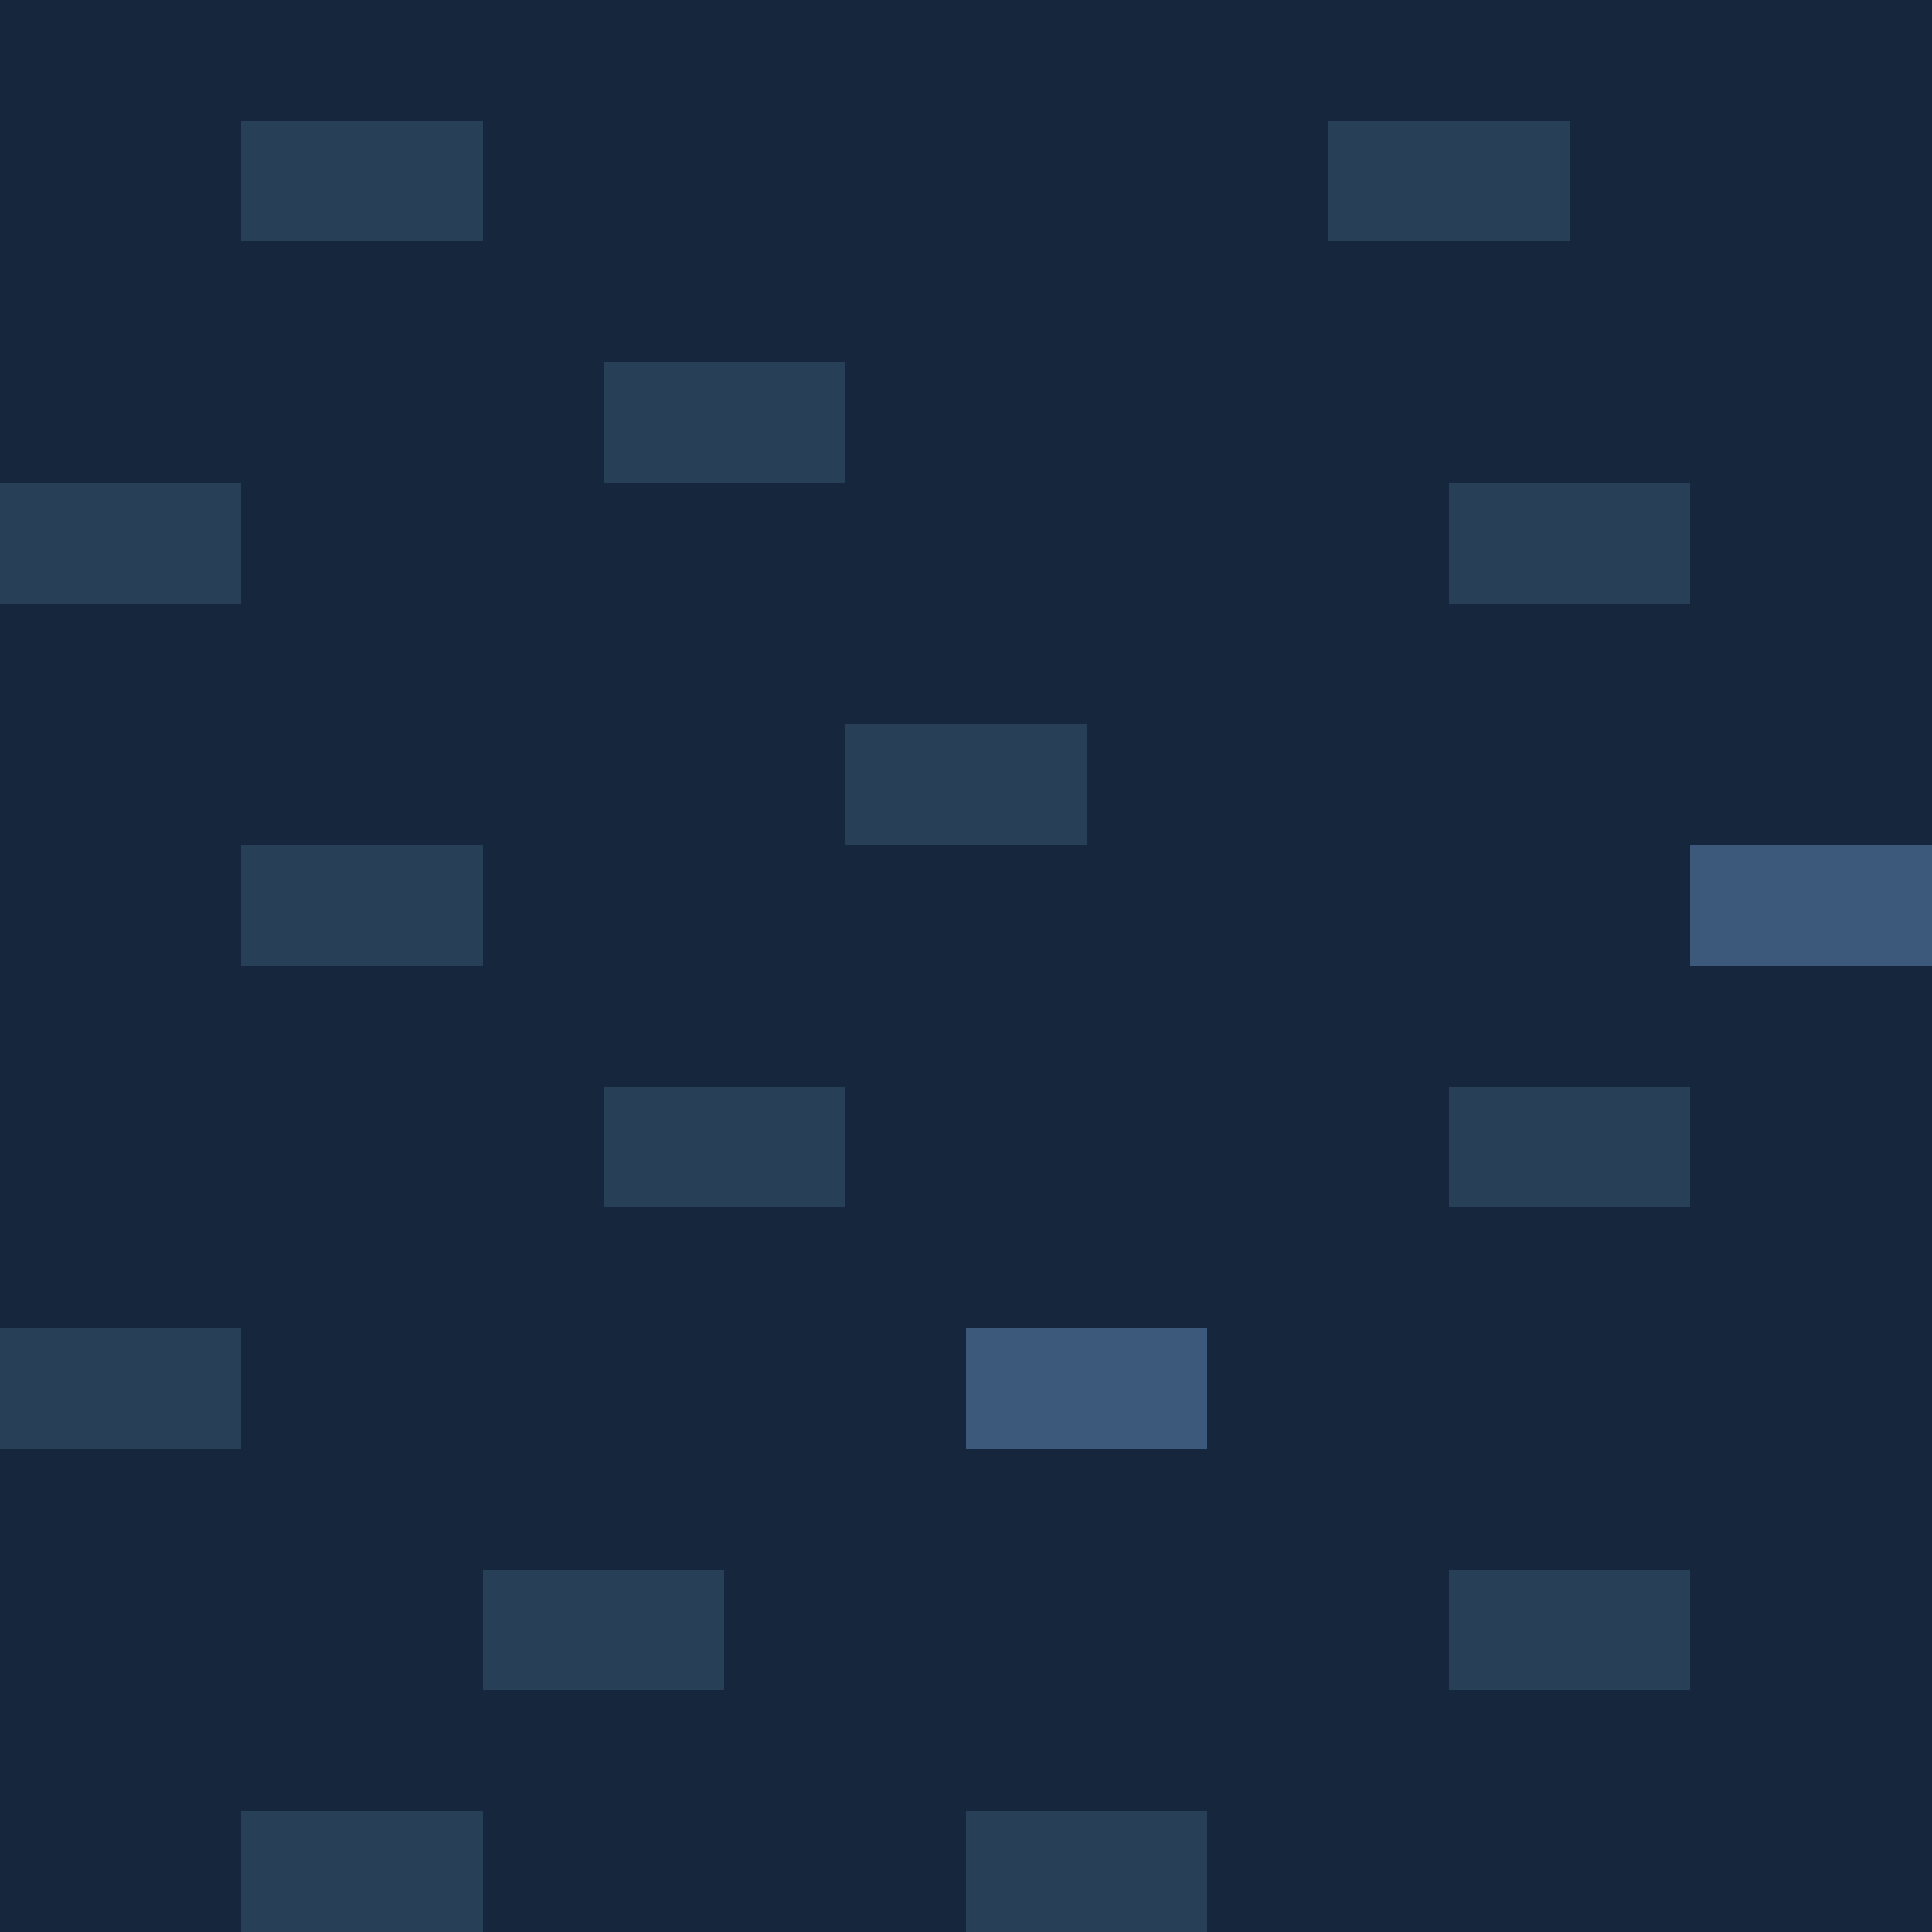
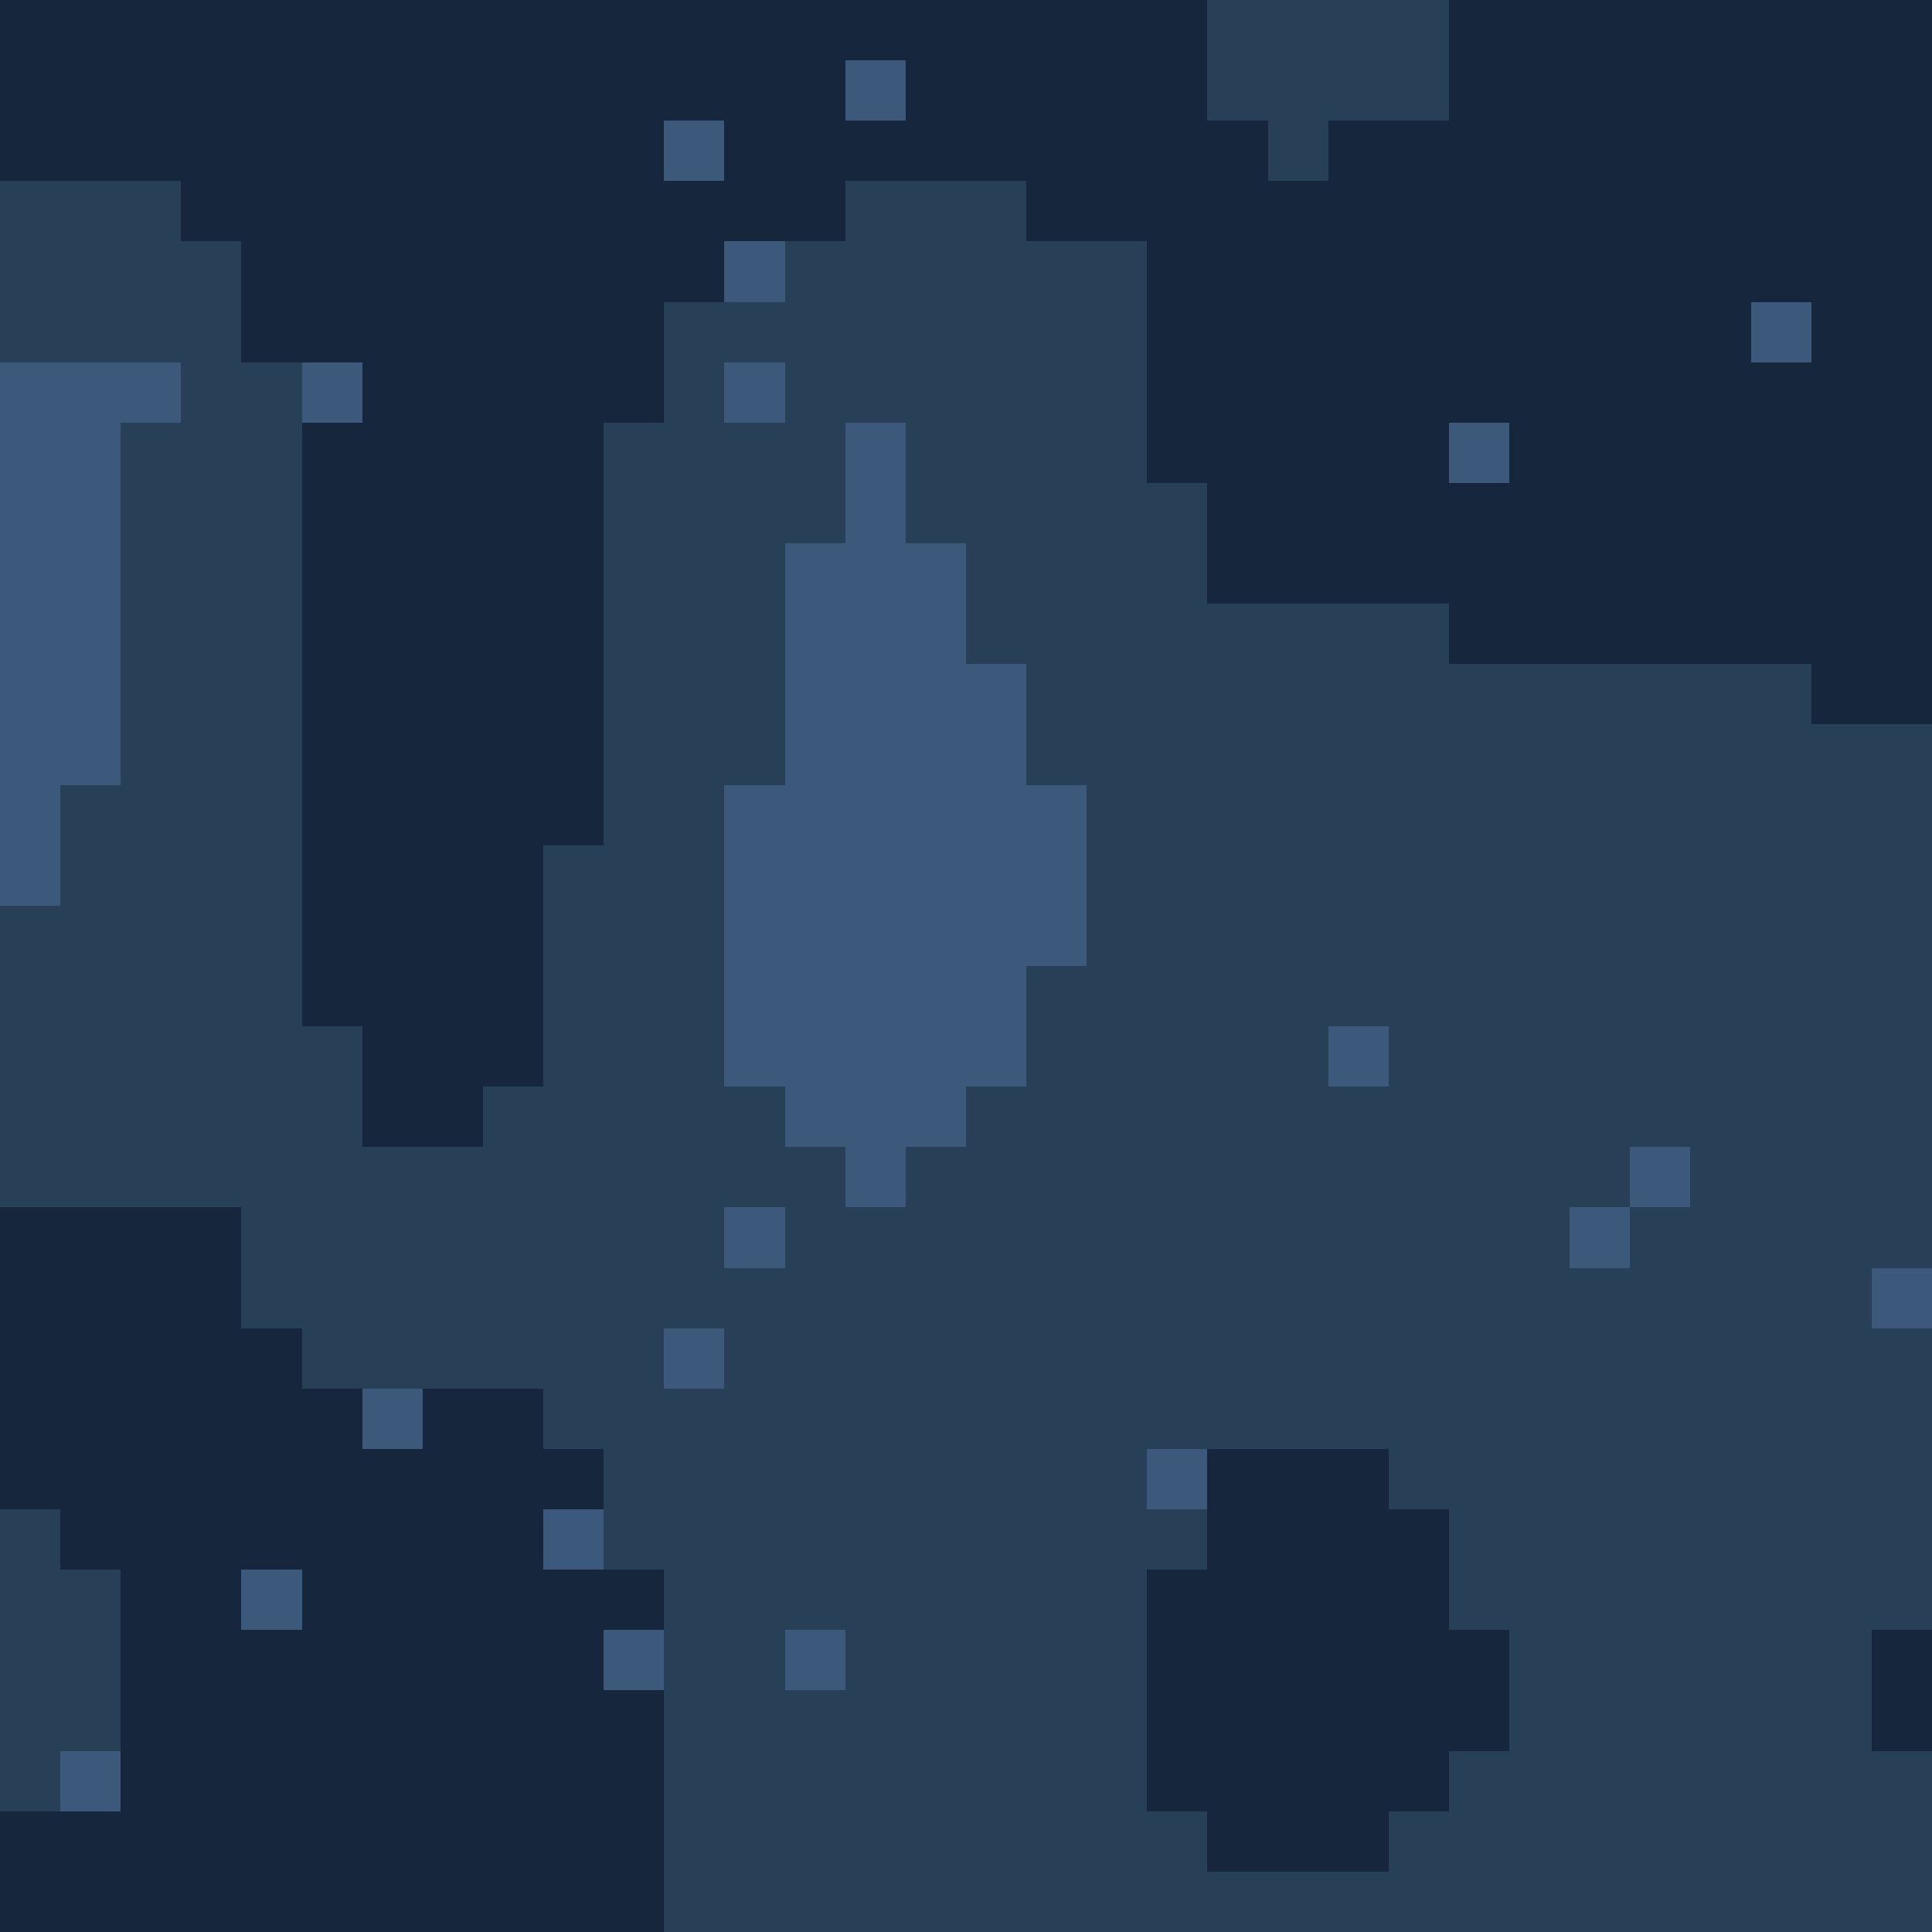
- <svg xmlns="http://www.w3.org/2000/svg" width="16" height="16" viewBox="0 0 16 16" shape-rendering="crispEdges">
-   <rect x="0" y="0" width="16" height="1" fill="#16263c" shape-rendering="crispEdges" />
-   <rect x="0" y="1" width="2" height="1" fill="#16263c" shape-rendering="crispEdges" />
-   <rect x="2" y="1" width="2" height="1" fill="#274058" shape-rendering="crispEdges" />
-   <rect x="4" y="1" width="7" height="1" fill="#16263c" shape-rendering="crispEdges" />
-   <rect x="11" y="1" width="2" height="1" fill="#274058" shape-rendering="crispEdges" />
-   <rect x="13" y="1" width="3" height="1" fill="#16263c" shape-rendering="crispEdges" />
-   <rect x="0" y="2" width="16" height="1" fill="#16263c" shape-rendering="crispEdges" />
-   <rect x="0" y="3" width="5" height="1" fill="#16263c" shape-rendering="crispEdges" />
-   <rect x="5" y="3" width="2" height="1" fill="#274058" shape-rendering="crispEdges" />
-   <rect x="7" y="3" width="9" height="1" fill="#16263c" shape-rendering="crispEdges" />
-   <rect x="0" y="4" width="2" height="1" fill="#274058" shape-rendering="crispEdges" />
-   <rect x="2" y="4" width="10" height="1" fill="#16263c" shape-rendering="crispEdges" />
-   <rect x="12" y="4" width="2" height="1" fill="#274058" shape-rendering="crispEdges" />
-   <rect x="14" y="4" width="2" height="1" fill="#16263c" shape-rendering="crispEdges" />
-   <rect x="0" y="5" width="16" height="1" fill="#16263c" shape-rendering="crispEdges" />
-   <rect x="0" y="6" width="7" height="1" fill="#16263c" shape-rendering="crispEdges" />
-   <rect x="7" y="6" width="2" height="1" fill="#274058" shape-rendering="crispEdges" />
-   <rect x="9" y="6" width="7" height="1" fill="#16263c" shape-rendering="crispEdges" />
-   <rect x="0" y="7" width="2" height="1" fill="#16263c" shape-rendering="crispEdges" />
-   <rect x="2" y="7" width="2" height="1" fill="#274058" shape-rendering="crispEdges" />
-   <rect x="4" y="7" width="10" height="1" fill="#16263c" shape-rendering="crispEdges" />
-   <rect x="14" y="7" width="2" height="1" fill="#3c587a" shape-rendering="crispEdges" />
-   <rect x="0" y="8" width="16" height="1" fill="#16263c" shape-rendering="crispEdges" />
-   <rect x="0" y="9" width="5" height="1" fill="#16263c" shape-rendering="crispEdges" />
-   <rect x="5" y="9" width="2" height="1" fill="#274058" shape-rendering="crispEdges" />
-   <rect x="7" y="9" width="5" height="1" fill="#16263c" shape-rendering="crispEdges" />
-   <rect x="12" y="9" width="2" height="1" fill="#274058" shape-rendering="crispEdges" />
-   <rect x="14" y="9" width="2" height="1" fill="#16263c" shape-rendering="crispEdges" />
-   <rect x="0" y="10" width="16" height="1" fill="#16263c" shape-rendering="crispEdges" />
-   <rect x="0" y="11" width="2" height="1" fill="#274058" shape-rendering="crispEdges" />
-   <rect x="2" y="11" width="6" height="1" fill="#16263c" shape-rendering="crispEdges" />
-   <rect x="8" y="11" width="2" height="1" fill="#3c587a" shape-rendering="crispEdges" />
-   <rect x="10" y="11" width="6" height="1" fill="#16263c" shape-rendering="crispEdges" />
-   <rect x="0" y="12" width="16" height="1" fill="#16263c" shape-rendering="crispEdges" />
-   <rect x="0" y="13" width="4" height="1" fill="#16263c" shape-rendering="crispEdges" />
-   <rect x="4" y="13" width="2" height="1" fill="#274058" shape-rendering="crispEdges" />
-   <rect x="6" y="13" width="6" height="1" fill="#16263c" shape-rendering="crispEdges" />
-   <rect x="12" y="13" width="2" height="1" fill="#274058" shape-rendering="crispEdges" />
-   <rect x="14" y="13" width="2" height="1" fill="#16263c" shape-rendering="crispEdges" />
-   <rect x="0" y="14" width="16" height="1" fill="#16263c" shape-rendering="crispEdges" />
-   <rect x="0" y="15" width="2" height="1" fill="#16263c" shape-rendering="crispEdges" />
-   <rect x="2" y="15" width="2" height="1" fill="#274058" shape-rendering="crispEdges" />
-   <rect x="4" y="15" width="4" height="1" fill="#16263c" shape-rendering="crispEdges" />
-   <rect x="8" y="15" width="2" height="1" fill="#274058" shape-rendering="crispEdges" />
-   <rect x="10" y="15" width="6" height="1" fill="#16263c" shape-rendering="crispEdges" />
+ <svg xmlns="http://www.w3.org/2000/svg" width="32" height="32" viewBox="0 0 32 32" shape-rendering="crispEdges">
+   <rect x="0" y="0" width="20" height="1" fill="#16263c" shape-rendering="crispEdges" />
+   <rect x="20" y="0" width="4" height="1" fill="#274058" shape-rendering="crispEdges" />
+   <rect x="24" y="0" width="8" height="1" fill="#16263c" shape-rendering="crispEdges" />
+   <rect x="0" y="1" width="14" height="1" fill="#16263c" shape-rendering="crispEdges" />
+   <rect x="14" y="1" width="1" height="1" fill="#3c587a" shape-rendering="crispEdges" />
+   <rect x="15" y="1" width="5" height="1" fill="#16263c" shape-rendering="crispEdges" />
+   <rect x="20" y="1" width="4" height="1" fill="#274058" shape-rendering="crispEdges" />
+   <rect x="24" y="1" width="8" height="1" fill="#16263c" shape-rendering="crispEdges" />
+   <rect x="0" y="2" width="11" height="1" fill="#16263c" shape-rendering="crispEdges" />
+   <rect x="11" y="2" width="1" height="1" fill="#3c587a" shape-rendering="crispEdges" />
+   <rect x="12" y="2" width="9" height="1" fill="#16263c" shape-rendering="crispEdges" />
+   <rect x="21" y="2" width="1" height="1" fill="#274058" shape-rendering="crispEdges" />
+   <rect x="22" y="2" width="10" height="1" fill="#16263c" shape-rendering="crispEdges" />
+   <rect x="0" y="3" width="3" height="1" fill="#274058" shape-rendering="crispEdges" />
+   <rect x="3" y="3" width="11" height="1" fill="#16263c" shape-rendering="crispEdges" />
+   <rect x="14" y="3" width="3" height="1" fill="#274058" shape-rendering="crispEdges" />
+   <rect x="17" y="3" width="15" height="1" fill="#16263c" shape-rendering="crispEdges" />
+   <rect x="0" y="4" width="4" height="1" fill="#274058" shape-rendering="crispEdges" />
+   <rect x="4" y="4" width="8" height="1" fill="#16263c" shape-rendering="crispEdges" />
+   <rect x="12" y="4" width="1" height="1" fill="#3c587a" shape-rendering="crispEdges" />
+   <rect x="13" y="4" width="6" height="1" fill="#274058" shape-rendering="crispEdges" />
+   <rect x="19" y="4" width="13" height="1" fill="#16263c" shape-rendering="crispEdges" />
+   <rect x="0" y="5" width="4" height="1" fill="#274058" shape-rendering="crispEdges" />
+   <rect x="4" y="5" width="7" height="1" fill="#16263c" shape-rendering="crispEdges" />
+   <rect x="11" y="5" width="8" height="1" fill="#274058" shape-rendering="crispEdges" />
+   <rect x="19" y="5" width="10" height="1" fill="#16263c" shape-rendering="crispEdges" />
+   <rect x="29" y="5" width="1" height="1" fill="#3c587a" shape-rendering="crispEdges" />
+   <rect x="30" y="5" width="2" height="1" fill="#16263c" shape-rendering="crispEdges" />
+   <rect x="0" y="6" width="3" height="1" fill="#3c587a" shape-rendering="crispEdges" />
+   <rect x="3" y="6" width="2" height="1" fill="#274058" shape-rendering="crispEdges" />
+   <rect x="5" y="6" width="1" height="1" fill="#3c587a" shape-rendering="crispEdges" />
+   <rect x="6" y="6" width="5" height="1" fill="#16263c" shape-rendering="crispEdges" />
+   <rect x="11" y="6" width="1" height="1" fill="#274058" shape-rendering="crispEdges" />
+   <rect x="12" y="6" width="1" height="1" fill="#3c587a" shape-rendering="crispEdges" />
+   <rect x="13" y="6" width="6" height="1" fill="#274058" shape-rendering="crispEdges" />
+   <rect x="19" y="6" width="13" height="1" fill="#16263c" shape-rendering="crispEdges" />
+   <rect x="0" y="7" width="2" height="1" fill="#3c587a" shape-rendering="crispEdges" />
+   <rect x="2" y="7" width="3" height="1" fill="#274058" shape-rendering="crispEdges" />
+   <rect x="5" y="7" width="5" height="1" fill="#16263c" shape-rendering="crispEdges" />
+   <rect x="10" y="7" width="4" height="1" fill="#274058" shape-rendering="crispEdges" />
+   <rect x="14" y="7" width="1" height="1" fill="#3c587a" shape-rendering="crispEdges" />
+   <rect x="15" y="7" width="4" height="1" fill="#274058" shape-rendering="crispEdges" />
+   <rect x="19" y="7" width="5" height="1" fill="#16263c" shape-rendering="crispEdges" />
+   <rect x="24" y="7" width="1" height="1" fill="#3c587a" shape-rendering="crispEdges" />
+   <rect x="25" y="7" width="7" height="1" fill="#16263c" shape-rendering="crispEdges" />
+   <rect x="0" y="8" width="2" height="1" fill="#3c587a" shape-rendering="crispEdges" />
+   <rect x="2" y="8" width="3" height="1" fill="#274058" shape-rendering="crispEdges" />
+   <rect x="5" y="8" width="5" height="1" fill="#16263c" shape-rendering="crispEdges" />
+   <rect x="10" y="8" width="4" height="1" fill="#274058" shape-rendering="crispEdges" />
+   <rect x="14" y="8" width="1" height="1" fill="#3c587a" shape-rendering="crispEdges" />
+   <rect x="15" y="8" width="5" height="1" fill="#274058" shape-rendering="crispEdges" />
+   <rect x="20" y="8" width="12" height="1" fill="#16263c" shape-rendering="crispEdges" />
+   <rect x="0" y="9" width="2" height="1" fill="#3c587a" shape-rendering="crispEdges" />
+   <rect x="2" y="9" width="3" height="1" fill="#274058" shape-rendering="crispEdges" />
+   <rect x="5" y="9" width="5" height="1" fill="#16263c" shape-rendering="crispEdges" />
+   <rect x="10" y="9" width="3" height="1" fill="#274058" shape-rendering="crispEdges" />
+   <rect x="13" y="9" width="3" height="1" fill="#3c587a" shape-rendering="crispEdges" />
+   <rect x="16" y="9" width="4" height="1" fill="#274058" shape-rendering="crispEdges" />
+   <rect x="20" y="9" width="12" height="1" fill="#16263c" shape-rendering="crispEdges" />
+   <rect x="0" y="10" width="2" height="1" fill="#3c587a" shape-rendering="crispEdges" />
+   <rect x="2" y="10" width="3" height="1" fill="#274058" shape-rendering="crispEdges" />
+   <rect x="5" y="10" width="5" height="1" fill="#16263c" shape-rendering="crispEdges" />
+   <rect x="10" y="10" width="3" height="1" fill="#274058" shape-rendering="crispEdges" />
+   <rect x="13" y="10" width="3" height="1" fill="#3c587a" shape-rendering="crispEdges" />
+   <rect x="16" y="10" width="8" height="1" fill="#274058" shape-rendering="crispEdges" />
+   <rect x="24" y="10" width="8" height="1" fill="#16263c" shape-rendering="crispEdges" />
+   <rect x="0" y="11" width="2" height="1" fill="#3c587a" shape-rendering="crispEdges" />
+   <rect x="2" y="11" width="3" height="1" fill="#274058" shape-rendering="crispEdges" />
+   <rect x="5" y="11" width="5" height="1" fill="#16263c" shape-rendering="crispEdges" />
+   <rect x="10" y="11" width="3" height="1" fill="#274058" shape-rendering="crispEdges" />
+   <rect x="13" y="11" width="4" height="1" fill="#3c587a" shape-rendering="crispEdges" />
+   <rect x="17" y="11" width="13" height="1" fill="#274058" shape-rendering="crispEdges" />
+   <rect x="30" y="11" width="2" height="1" fill="#16263c" shape-rendering="crispEdges" />
+   <rect x="0" y="12" width="2" height="1" fill="#3c587a" shape-rendering="crispEdges" />
+   <rect x="2" y="12" width="3" height="1" fill="#274058" shape-rendering="crispEdges" />
+   <rect x="5" y="12" width="5" height="1" fill="#16263c" shape-rendering="crispEdges" />
+   <rect x="10" y="12" width="3" height="1" fill="#274058" shape-rendering="crispEdges" />
+   <rect x="13" y="12" width="4" height="1" fill="#3c587a" shape-rendering="crispEdges" />
+   <rect x="17" y="12" width="15" height="1" fill="#274058" shape-rendering="crispEdges" />
+   <rect x="0" y="13" width="1" height="1" fill="#3c587a" shape-rendering="crispEdges" />
+   <rect x="1" y="13" width="4" height="1" fill="#274058" shape-rendering="crispEdges" />
+   <rect x="5" y="13" width="5" height="1" fill="#16263c" shape-rendering="crispEdges" />
+   <rect x="10" y="13" width="2" height="1" fill="#274058" shape-rendering="crispEdges" />
+   <rect x="12" y="13" width="6" height="1" fill="#3c587a" shape-rendering="crispEdges" />
+   <rect x="18" y="13" width="14" height="1" fill="#274058" shape-rendering="crispEdges" />
+   <rect x="0" y="14" width="1" height="1" fill="#3c587a" shape-rendering="crispEdges" />
+   <rect x="1" y="14" width="4" height="1" fill="#274058" shape-rendering="crispEdges" />
+   <rect x="5" y="14" width="4" height="1" fill="#16263c" shape-rendering="crispEdges" />
+   <rect x="9" y="14" width="3" height="1" fill="#274058" shape-rendering="crispEdges" />
+   <rect x="12" y="14" width="6" height="1" fill="#3c587a" shape-rendering="crispEdges" />
+   <rect x="18" y="14" width="14" height="1" fill="#274058" shape-rendering="crispEdges" />
+   <rect x="0" y="15" width="5" height="1" fill="#274058" shape-rendering="crispEdges" />
+   <rect x="5" y="15" width="4" height="1" fill="#16263c" shape-rendering="crispEdges" />
+   <rect x="9" y="15" width="3" height="1" fill="#274058" shape-rendering="crispEdges" />
+   <rect x="12" y="15" width="6" height="1" fill="#3c587a" shape-rendering="crispEdges" />
+   <rect x="18" y="15" width="14" height="1" fill="#274058" shape-rendering="crispEdges" />
+   <rect x="0" y="16" width="5" height="1" fill="#274058" shape-rendering="crispEdges" />
+   <rect x="5" y="16" width="4" height="1" fill="#16263c" shape-rendering="crispEdges" />
+   <rect x="9" y="16" width="3" height="1" fill="#274058" shape-rendering="crispEdges" />
+   <rect x="12" y="16" width="5" height="1" fill="#3c587a" shape-rendering="crispEdges" />
+   <rect x="17" y="16" width="15" height="1" fill="#274058" shape-rendering="crispEdges" />
+   <rect x="0" y="17" width="6" height="1" fill="#274058" shape-rendering="crispEdges" />
+   <rect x="6" y="17" width="3" height="1" fill="#16263c" shape-rendering="crispEdges" />
+   <rect x="9" y="17" width="3" height="1" fill="#274058" shape-rendering="crispEdges" />
+   <rect x="12" y="17" width="5" height="1" fill="#3c587a" shape-rendering="crispEdges" />
+   <rect x="17" y="17" width="5" height="1" fill="#274058" shape-rendering="crispEdges" />
+   <rect x="22" y="17" width="1" height="1" fill="#3c587a" shape-rendering="crispEdges" />
+   <rect x="23" y="17" width="9" height="1" fill="#274058" shape-rendering="crispEdges" />
+   <rect x="0" y="18" width="6" height="1" fill="#274058" shape-rendering="crispEdges" />
+   <rect x="6" y="18" width="2" height="1" fill="#16263c" shape-rendering="crispEdges" />
+   <rect x="8" y="18" width="5" height="1" fill="#274058" shape-rendering="crispEdges" />
+   <rect x="13" y="18" width="3" height="1" fill="#3c587a" shape-rendering="crispEdges" />
+   <rect x="16" y="18" width="16" height="1" fill="#274058" shape-rendering="crispEdges" />
+   <rect x="0" y="19" width="14" height="1" fill="#274058" shape-rendering="crispEdges" />
+   <rect x="14" y="19" width="1" height="1" fill="#3c587a" shape-rendering="crispEdges" />
+   <rect x="15" y="19" width="12" height="1" fill="#274058" shape-rendering="crispEdges" />
+   <rect x="27" y="19" width="1" height="1" fill="#3c587a" shape-rendering="crispEdges" />
+   <rect x="28" y="19" width="4" height="1" fill="#274058" shape-rendering="crispEdges" />
+   <rect x="0" y="20" width="4" height="1" fill="#16263c" shape-rendering="crispEdges" />
+   <rect x="4" y="20" width="8" height="1" fill="#274058" shape-rendering="crispEdges" />
+   <rect x="12" y="20" width="1" height="1" fill="#3c587a" shape-rendering="crispEdges" />
+   <rect x="13" y="20" width="13" height="1" fill="#274058" shape-rendering="crispEdges" />
+   <rect x="26" y="20" width="1" height="1" fill="#3c587a" shape-rendering="crispEdges" />
+   <rect x="27" y="20" width="5" height="1" fill="#274058" shape-rendering="crispEdges" />
+   <rect x="0" y="21" width="4" height="1" fill="#16263c" shape-rendering="crispEdges" />
+   <rect x="4" y="21" width="27" height="1" fill="#274058" shape-rendering="crispEdges" />
+   <rect x="31" y="21" width="1" height="1" fill="#3c587a" shape-rendering="crispEdges" />
+   <rect x="0" y="22" width="5" height="1" fill="#16263c" shape-rendering="crispEdges" />
+   <rect x="5" y="22" width="6" height="1" fill="#274058" shape-rendering="crispEdges" />
+   <rect x="11" y="22" width="1" height="1" fill="#3c587a" shape-rendering="crispEdges" />
+   <rect x="12" y="22" width="20" height="1" fill="#274058" shape-rendering="crispEdges" />
+   <rect x="0" y="23" width="6" height="1" fill="#16263c" shape-rendering="crispEdges" />
+   <rect x="6" y="23" width="1" height="1" fill="#3c587a" shape-rendering="crispEdges" />
+   <rect x="7" y="23" width="2" height="1" fill="#16263c" shape-rendering="crispEdges" />
+   <rect x="9" y="23" width="23" height="1" fill="#274058" shape-rendering="crispEdges" />
+   <rect x="0" y="24" width="10" height="1" fill="#16263c" shape-rendering="crispEdges" />
+   <rect x="10" y="24" width="9" height="1" fill="#274058" shape-rendering="crispEdges" />
+   <rect x="19" y="24" width="1" height="1" fill="#3c587a" shape-rendering="crispEdges" />
+   <rect x="20" y="24" width="3" height="1" fill="#16263c" shape-rendering="crispEdges" />
+   <rect x="23" y="24" width="9" height="1" fill="#274058" shape-rendering="crispEdges" />
+   <rect x="0" y="25" width="1" height="1" fill="#274058" shape-rendering="crispEdges" />
+   <rect x="1" y="25" width="8" height="1" fill="#16263c" shape-rendering="crispEdges" />
+   <rect x="9" y="25" width="1" height="1" fill="#3c587a" shape-rendering="crispEdges" />
+   <rect x="10" y="25" width="10" height="1" fill="#274058" shape-rendering="crispEdges" />
+   <rect x="20" y="25" width="4" height="1" fill="#16263c" shape-rendering="crispEdges" />
+   <rect x="24" y="25" width="8" height="1" fill="#274058" shape-rendering="crispEdges" />
+   <rect x="0" y="26" width="2" height="1" fill="#274058" shape-rendering="crispEdges" />
+   <rect x="2" y="26" width="2" height="1" fill="#16263c" shape-rendering="crispEdges" />
+   <rect x="4" y="26" width="1" height="1" fill="#3c587a" shape-rendering="crispEdges" />
+   <rect x="5" y="26" width="6" height="1" fill="#16263c" shape-rendering="crispEdges" />
+   <rect x="11" y="26" width="8" height="1" fill="#274058" shape-rendering="crispEdges" />
+   <rect x="19" y="26" width="5" height="1" fill="#16263c" shape-rendering="crispEdges" />
+   <rect x="24" y="26" width="8" height="1" fill="#274058" shape-rendering="crispEdges" />
+   <rect x="0" y="27" width="2" height="1" fill="#274058" shape-rendering="crispEdges" />
+   <rect x="2" y="27" width="8" height="1" fill="#16263c" shape-rendering="crispEdges" />
+   <rect x="10" y="27" width="1" height="1" fill="#3c587a" shape-rendering="crispEdges" />
+   <rect x="11" y="27" width="2" height="1" fill="#274058" shape-rendering="crispEdges" />
+   <rect x="13" y="27" width="1" height="1" fill="#3c587a" shape-rendering="crispEdges" />
+   <rect x="14" y="27" width="5" height="1" fill="#274058" shape-rendering="crispEdges" />
+   <rect x="19" y="27" width="6" height="1" fill="#16263c" shape-rendering="crispEdges" />
+   <rect x="25" y="27" width="6" height="1" fill="#274058" shape-rendering="crispEdges" />
+   <rect x="31" y="27" width="1" height="1" fill="#16263c" shape-rendering="crispEdges" />
+   <rect x="0" y="28" width="2" height="1" fill="#274058" shape-rendering="crispEdges" />
+   <rect x="2" y="28" width="9" height="1" fill="#16263c" shape-rendering="crispEdges" />
+   <rect x="11" y="28" width="8" height="1" fill="#274058" shape-rendering="crispEdges" />
+   <rect x="19" y="28" width="6" height="1" fill="#16263c" shape-rendering="crispEdges" />
+   <rect x="25" y="28" width="6" height="1" fill="#274058" shape-rendering="crispEdges" />
+   <rect x="31" y="28" width="1" height="1" fill="#16263c" shape-rendering="crispEdges" />
+   <rect x="0" y="29" width="1" height="1" fill="#274058" shape-rendering="crispEdges" />
+   <rect x="1" y="29" width="1" height="1" fill="#3c587a" shape-rendering="crispEdges" />
+   <rect x="2" y="29" width="9" height="1" fill="#16263c" shape-rendering="crispEdges" />
+   <rect x="11" y="29" width="8" height="1" fill="#274058" shape-rendering="crispEdges" />
+   <rect x="19" y="29" width="5" height="1" fill="#16263c" shape-rendering="crispEdges" />
+   <rect x="24" y="29" width="8" height="1" fill="#274058" shape-rendering="crispEdges" />
+   <rect x="0" y="30" width="11" height="1" fill="#16263c" shape-rendering="crispEdges" />
+   <rect x="11" y="30" width="9" height="1" fill="#274058" shape-rendering="crispEdges" />
+   <rect x="20" y="30" width="3" height="1" fill="#16263c" shape-rendering="crispEdges" />
+   <rect x="23" y="30" width="9" height="1" fill="#274058" shape-rendering="crispEdges" />
+   <rect x="0" y="31" width="11" height="1" fill="#16263c" shape-rendering="crispEdges" />
+   <rect x="11" y="31" width="21" height="1" fill="#274058" shape-rendering="crispEdges" />
</svg>
